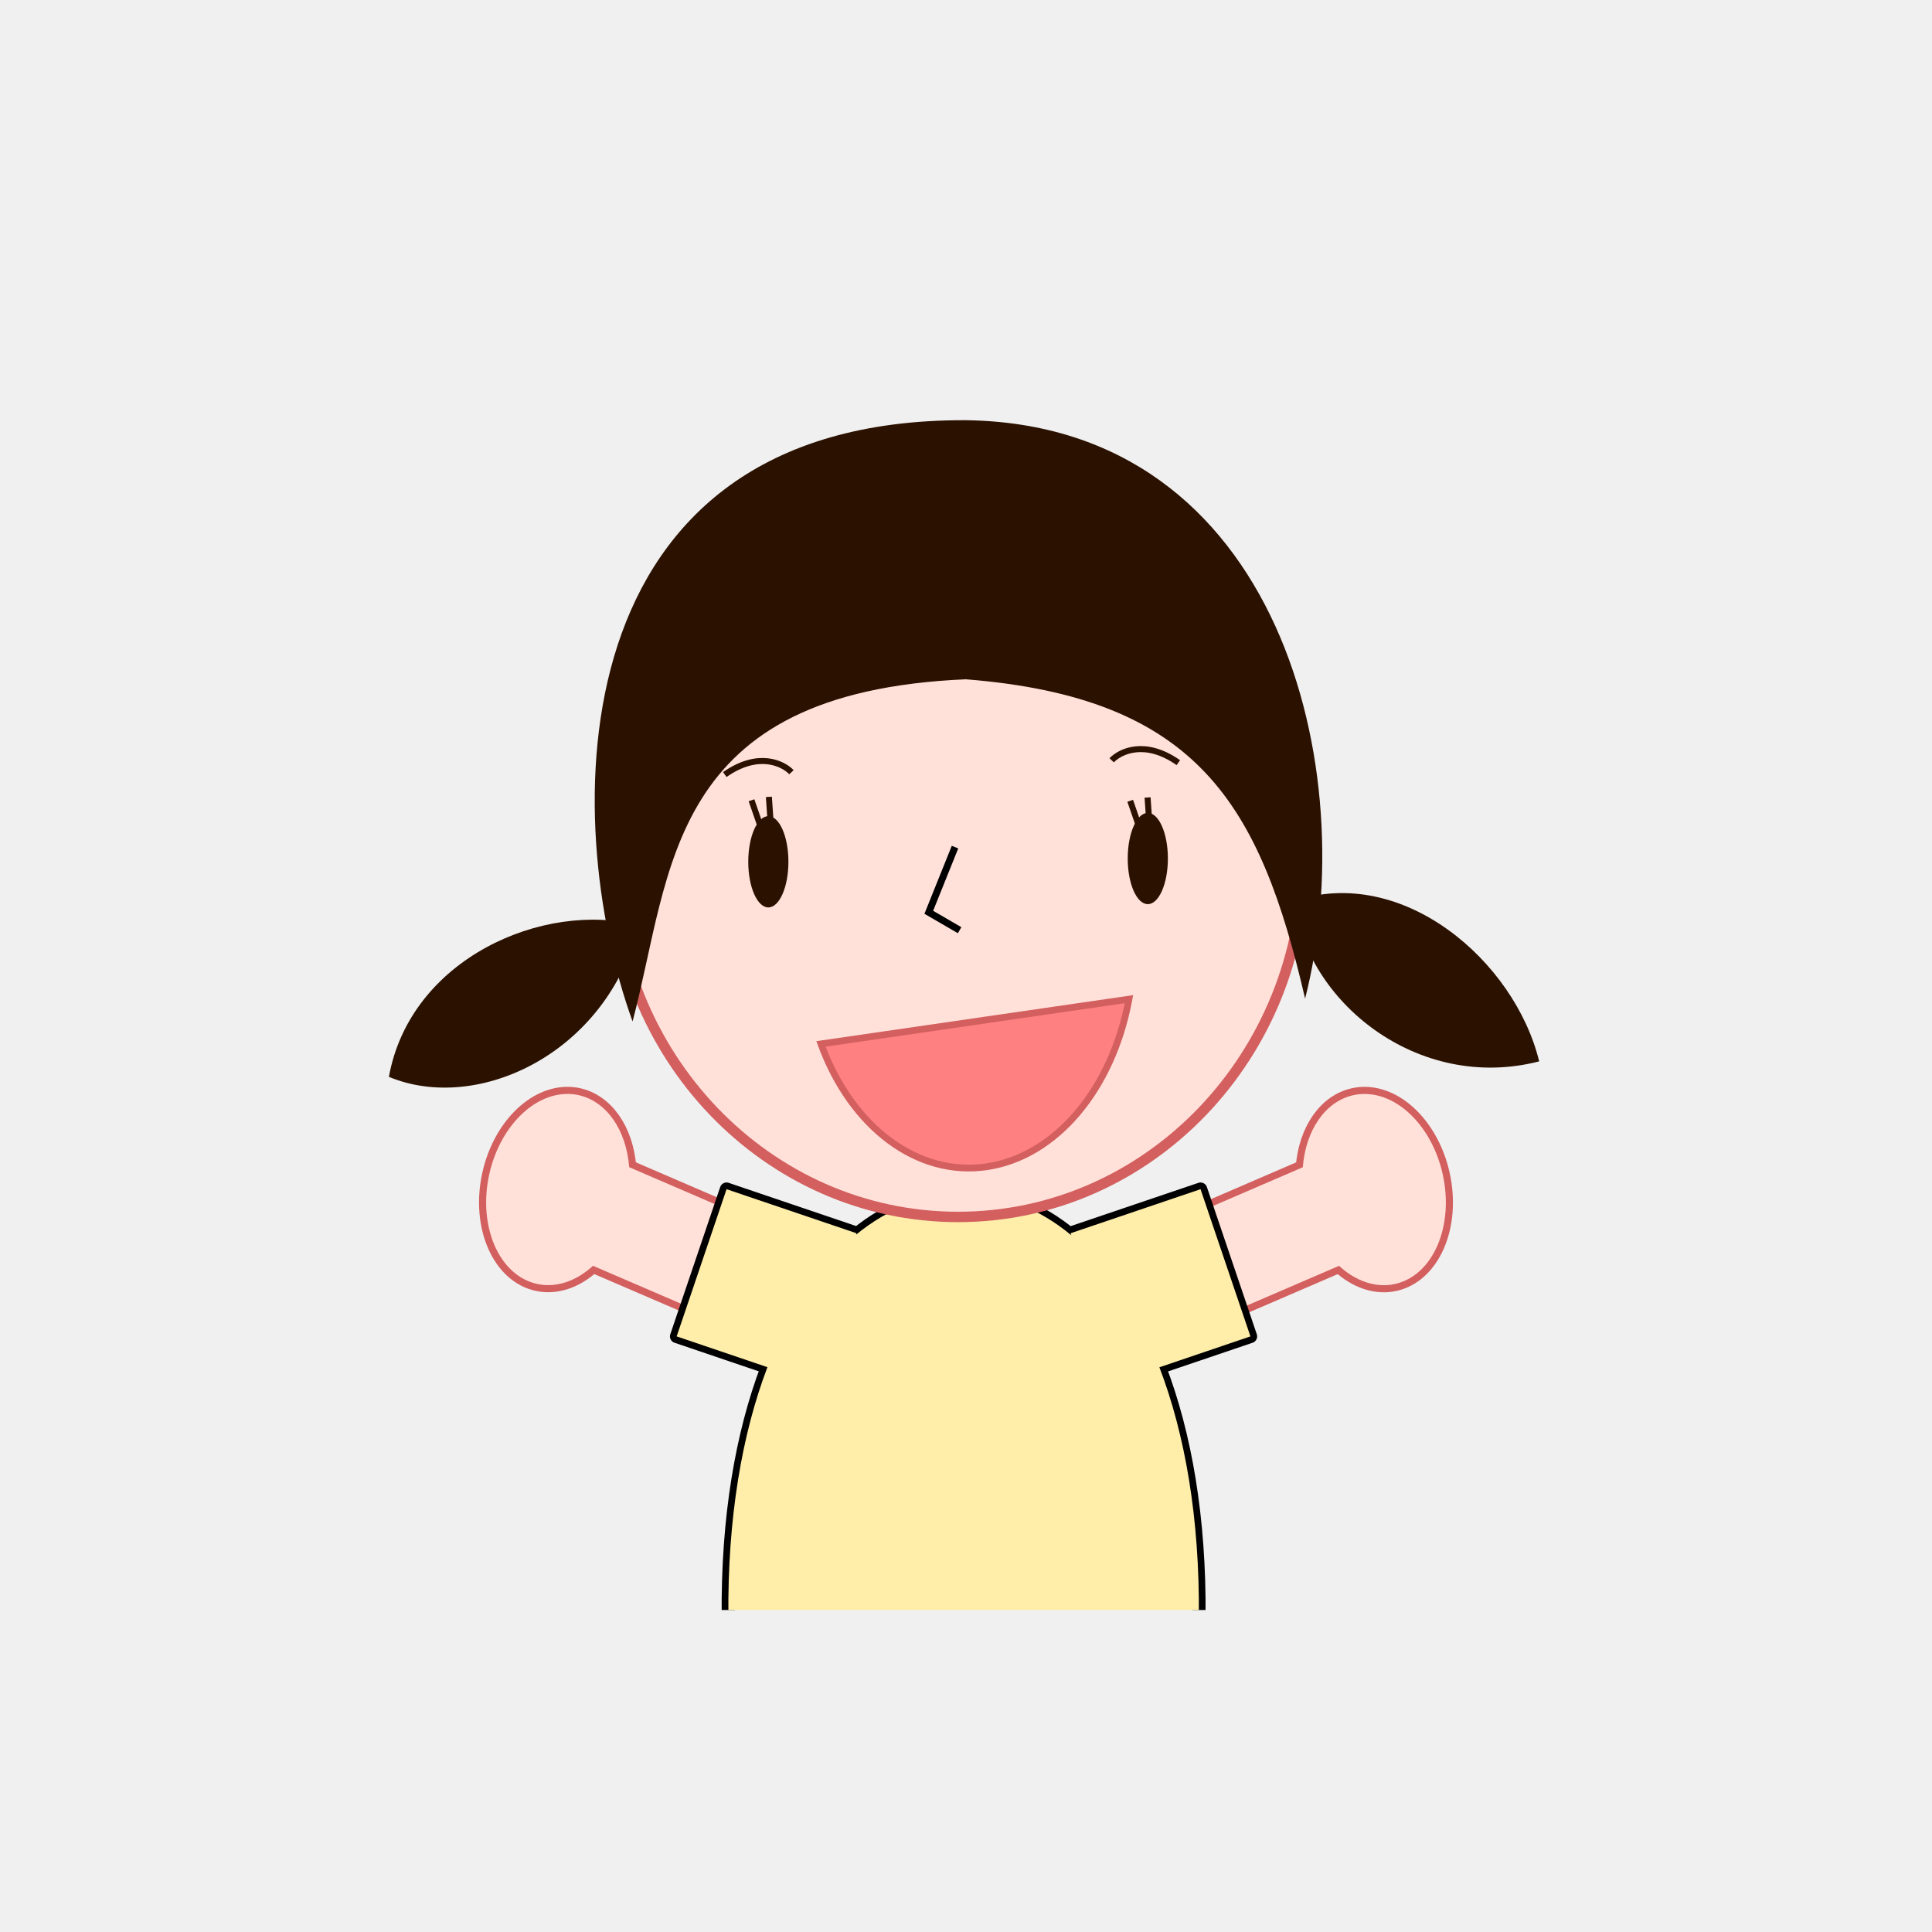
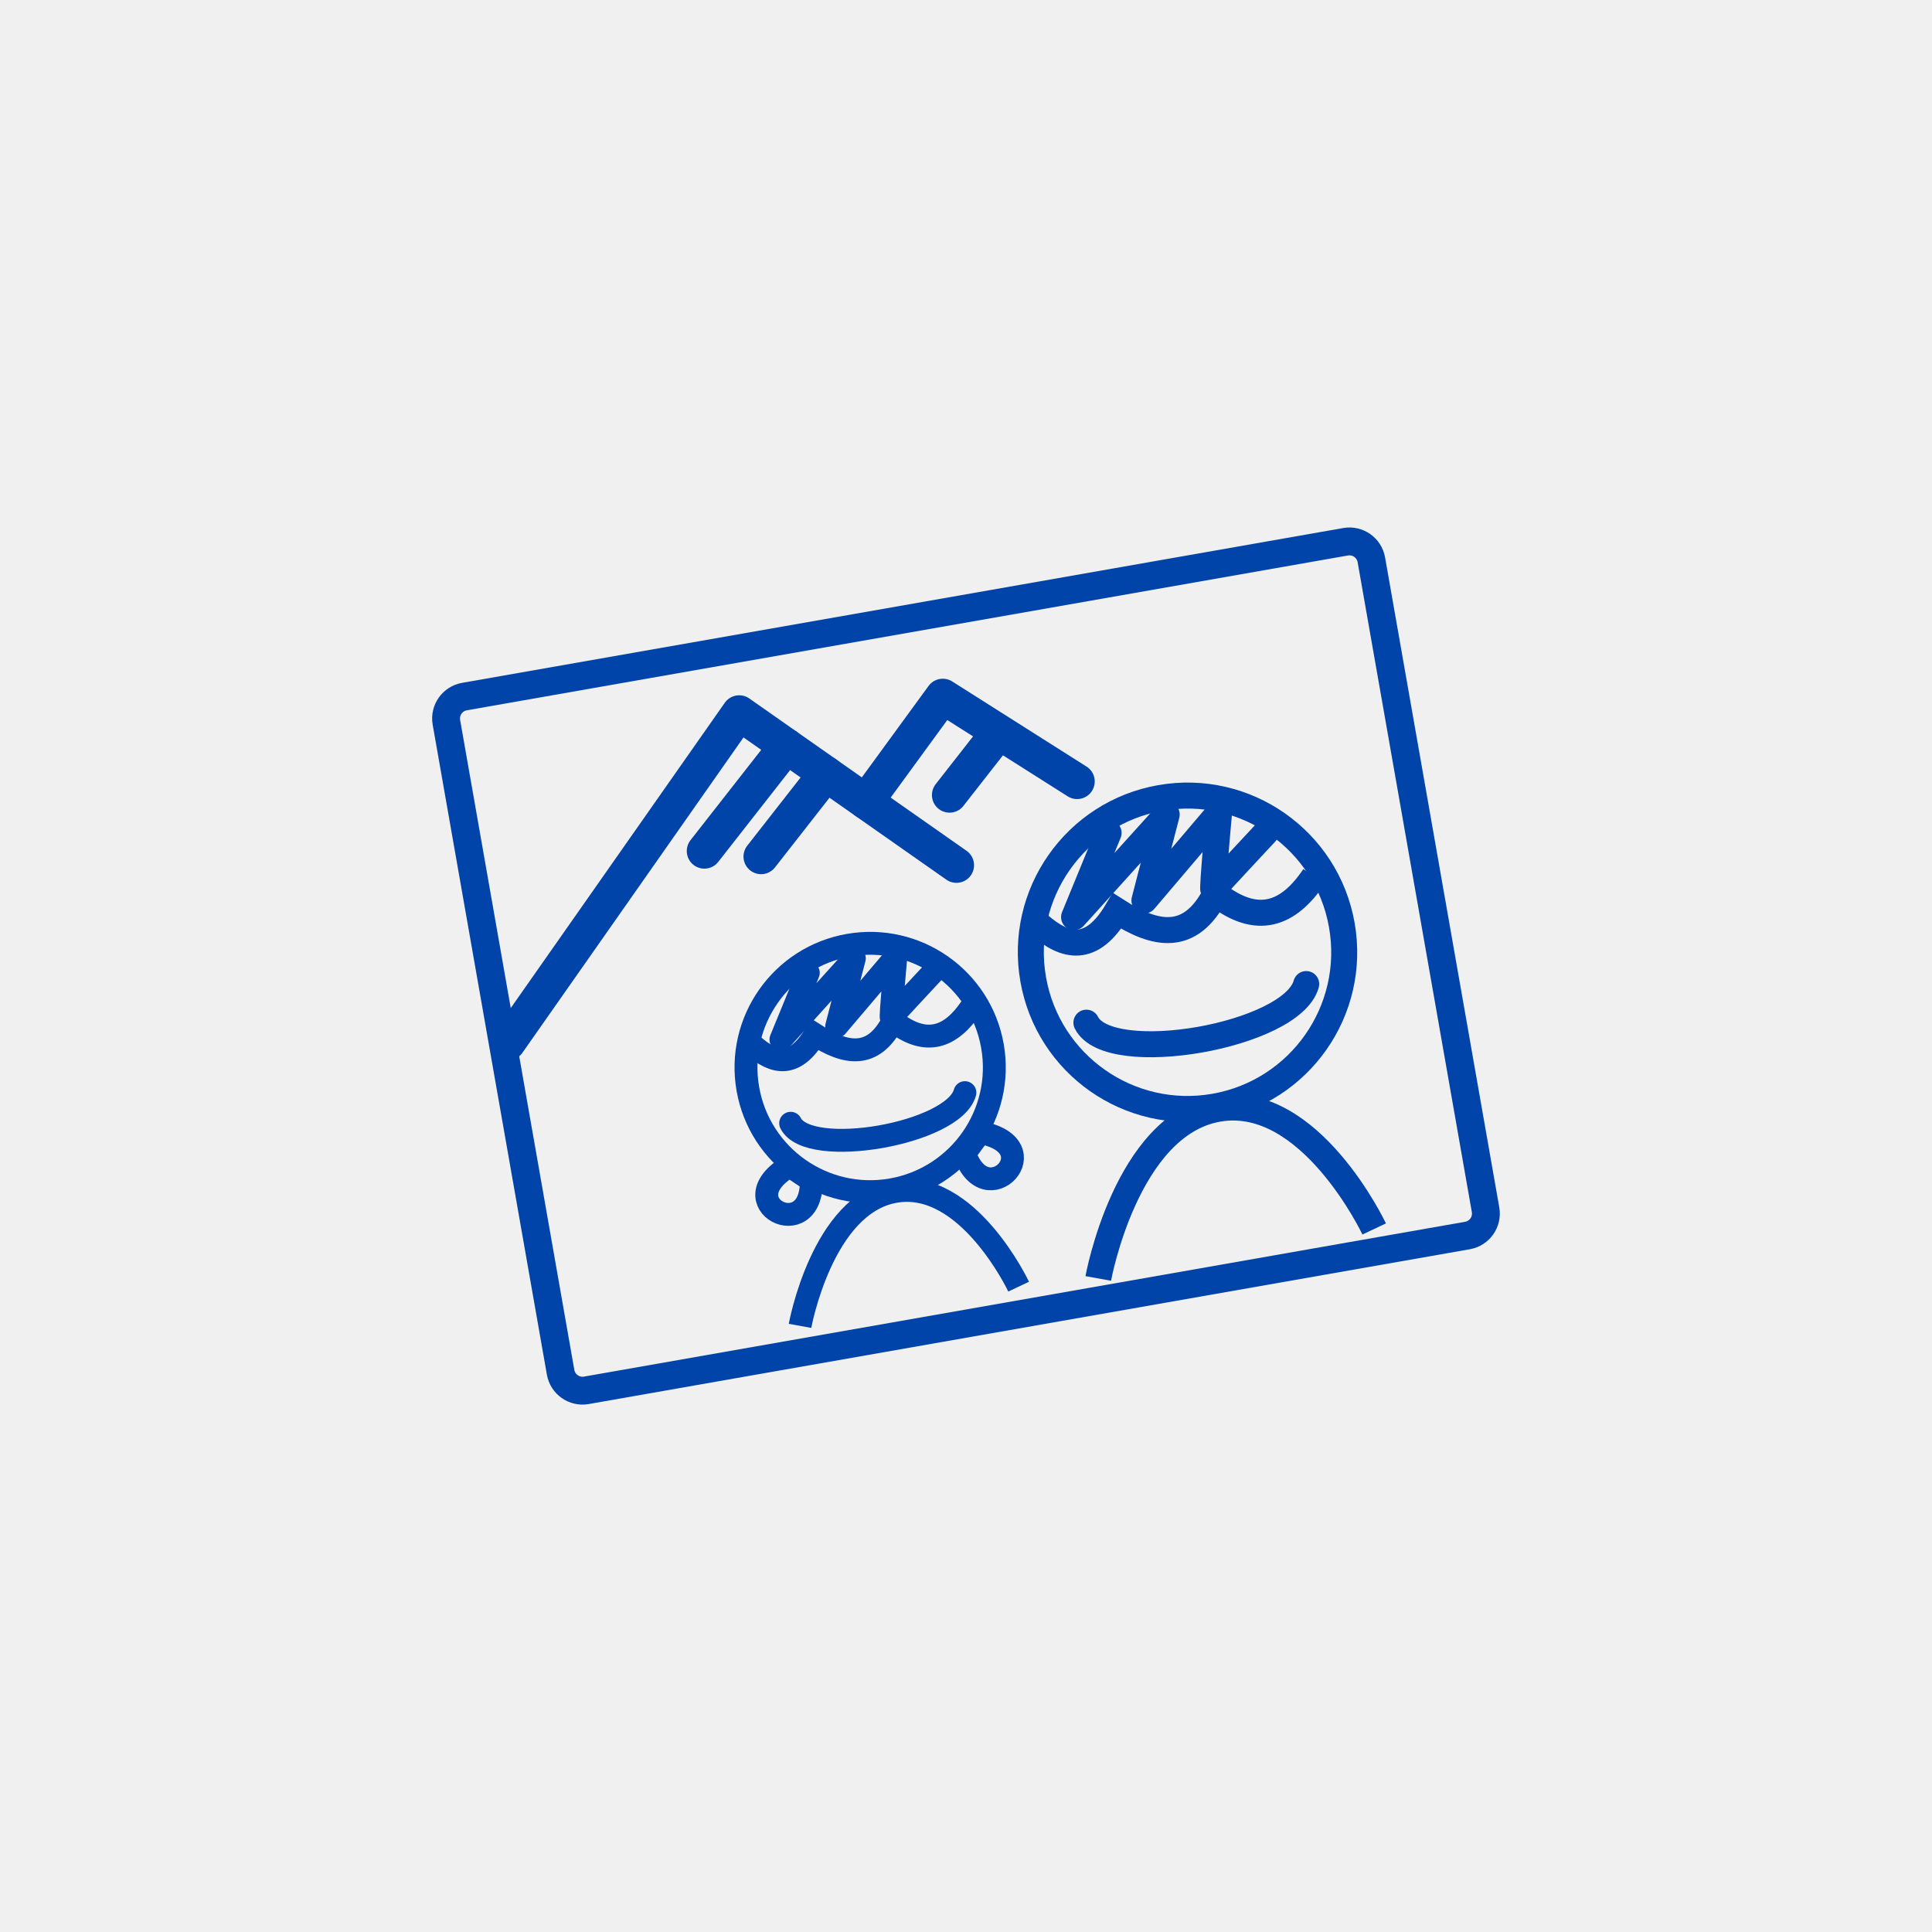
<svg xmlns="http://www.w3.org/2000/svg" xmlns:xlink="http://www.w3.org/1999/xlink" width="108" height="108" viewBox="0 0 28.575 28.575" version="1.1" id="svg80118">
  <defs id="defs80115">
    <clipPath clipPathUnits="userSpaceOnUse" id="clipPath4095">
      <rect style="display:inline;fill:#ffffff;fill-opacity:1;stroke:none;stroke-width:0.1;stroke-miterlimit:4;stroke-dasharray:none" id="rect4097" width="72" height="72" x="18" y="18" />
    </clipPath>
    <clipPath clipPathUnits="userSpaceOnUse" id="clipPath4099">
      <rect style="display:inline;fill:#ffffff;fill-opacity:1;stroke:none;stroke-width:0.026;stroke-miterlimit:4;stroke-dasharray:none" id="rect4101" width="19.05" height="19.05" x="4.763" y="4.763" />
    </clipPath>
    <clipPath clipPathUnits="userSpaceOnUse" id="clipPath4103">
      <rect style="display:inline;fill:#ffffff;fill-opacity:1;stroke:none;stroke-width:0.1;stroke-miterlimit:4;stroke-dasharray:none" id="rect4105" width="72" height="72" x="18" y="18" />
    </clipPath>
  </defs>
  <g id="layer5" style="display:none">
    <rect style="fill:#aaeeff;stroke:none;stroke-width:0.1" id="rect1531" width="28.575" height="28.575" x="0" y="1e-06" />
  </g>
  <g id="layer1" style="display:none">
    <rect style="fill:none;stroke:#2ad4ff;stroke-width:0.026;stroke-miterlimit:4;stroke-dasharray:none" id="rect80144" width="19.05" height="19.05" x="4.763" y="4.763" />
    <circle style="fill:none;fill-opacity:1;stroke:#00ff00;stroke-width:0.099;stroke-miterlimit:4;stroke-dasharray:none" id="path1936" cx="-14.287" cy="14.287" r="8.682" transform="scale(-1,1)" />
  </g>
-   <g id="layer2">
-     <path id="rect3659" style="font-variation-settings:normal;opacity:1;vector-effect:none;fill:#ffe1da;fill-opacity:1;fill-rule:nonzero;stroke:#d35f5f;stroke-width:0.794;stroke-linecap:butt;stroke-linejoin:miter;stroke-miterlimit:4;stroke-dasharray:none;stroke-dashoffset:0;stroke-opacity:1;-inkscape-stroke:none;paint-order:stroke fill markers;stop-color:#000000;stop-opacity:1" d="M 31.785 61.152 A 3.928 5.403 12.388 0 0 27.348 65.652 A 3.928 5.403 12.388 0 0 30.025 71.773 A 3.928 5.403 12.388 0 0 33.148 70.758 L 39.391 73.447 L 41.254 67.869 L 35.172 65.246 A 3.928 5.403 12.388 0 0 32.344 61.219 A 3.928 5.403 12.388 0 0 31.785 61.152 z " transform="scale(0.2645833)" clip-path="url(#clipPath4103)" />
+   <g id="layer2" style="display:none">
+     <path id="rect3659" style="font-variation-settings:normal;opacity:1;vector-effect:none;fill:#ffe1da;fill-opacity:1;fill-rule:nonzero;stroke:#d35f5f;stroke-width:0.794;stroke-linecap:butt;stroke-linejoin:miter;stroke-miterlimit:4;stroke-dasharray:none;stroke-dashoffset:0;stroke-opacity:1;-inkscape-stroke:none;paint-order:stroke fill markers;stop-color:#000000;stop-opacity:1" d="m 31.785,61.152 a 3.928,5.403 12.388 0 0 -4.438,4.5 3.928,5.403 12.388 0 0 2.678,6.121 3.928,5.403 12.388 0 0 3.123,-1.016 l 6.242,2.689 1.863,-5.578 -6.082,-2.623 A 3.928,5.403 12.388 0 0 32.344,61.219 3.928,5.403 12.388 0 0 31.785,61.152 Z" transform="scale(0.2645833)" clip-path="url(#clipPath4103)" />
    <path id="path3885" style="font-variation-settings:normal;opacity:1;vector-effect:none;fill:#ffe1da;fill-opacity:1;fill-rule:nonzero;stroke:#d35f5f;stroke-width:0.21;stroke-linecap:butt;stroke-linejoin:miter;stroke-miterlimit:4;stroke-dasharray:none;stroke-dashoffset:0;stroke-opacity:1;-inkscape-stroke:none;paint-order:stroke fill markers;stop-color:#000000;stop-opacity:1" d="m 20.165,16.18 a 1.43,1.039 77.612 0 1 1.174,1.191 1.43,1.039 77.612 0 1 -0.708,1.62 1.43,1.039 77.612 0 1 -0.826,-0.269 l -1.652,0.712 -0.493,-1.476 1.609,-0.694 a 1.43,1.039 77.612 0 1 0.748,-1.066 1.43,1.039 77.612 0 1 0.148,-0.018 z" clip-path="url(#clipPath4099)" />
-     <path id="path867" style="fill:#ffeeaa;stroke:#000000;stroke-width:0.75;stroke-miterlimit:4;stroke-dasharray:none;stroke-linejoin:round;paint-order:stroke fill markers" d="M 40.615 66.477 L 37.826 74.705 L 42.9 76.426 C 41.481 80.145 40.667 84.846 40.717 90.369 C 40.792 98.7 46.47 98.121 53.732 98.121 C 60.995 98.121 66.939 98.7 67.016 90.369 C 67.066 84.87 66.243 80.163 64.811 76.432 L 69.9 74.705 L 67.111 66.477 L 59.848 68.939 L 59.885 69.051 C 58.074 67.547 56.027 66.75 53.867 66.75 C 51.71 66.75 49.661 67.533 47.852 69.021 L 47.879 68.939 L 40.615 66.477 z " transform="scale(0.2645833)" clip-path="url(#clipPath4095)" />
+     <path id="path867" style="fill:#ffeeaa;stroke:#000000;stroke-width:0.75;stroke-linejoin:round;stroke-miterlimit:4;stroke-dasharray:none;paint-order:stroke fill markers" d="m 40.615,66.477 -2.789,8.229 5.074,1.721 c -1.42,3.719 -2.234,8.42 -2.184,13.943 0.075,8.331 5.753,7.752 13.016,7.752 7.262,4e-6 13.207,0.579 13.283,-7.752 0.05,-5.499 -0.773,-10.206 -2.205,-13.938 l 5.09,-1.727 -2.789,-8.229 -7.264,2.463 0.037,0.111 C 58.074,67.547 56.027,66.75 53.867,66.75 c -2.158,0 -4.206,0.783 -6.016,2.271 l 0.027,-0.082 z" transform="scale(0.2645833)" clip-path="url(#clipPath4095)" />
  </g>
-   <g id="layer6">
+   <g id="layer6" style="display:none">
    <ellipse style="fill:#ffe1da;fill-opacity:1;stroke:#d35f5f;stroke-width:0.154;stroke-opacity:1" id="path69459" cx="14.17" cy="12.673" rx="5.11" ry="5.326" />
    <path style="fill:#ff8080;fill-opacity:1;stroke:#d35f5f;stroke-width:0.1;stroke-opacity:1" id="path76703" d="M 16.698,14.778 A 2.441,3.302 0 0 1 14.591,17.257 2.441,3.302 0 0 1 12.142,15.44 Z" />
    <ellipse style="fill:#2b1100;fill-opacity:1;stroke:none;stroke-width:0.154;stroke-opacity:1" id="path76731" cx="11.364" cy="12.746" rx="0.297" ry="0.675" />
    <path style="fill:none;stroke:#000000;stroke-width:0.103;stroke-linecap:butt;stroke-linejoin:miter;stroke-opacity:1" d="m 14.125,12.529 -0.388,0.964 0.456,0.265" id="path76892" />
    <use x="0" y="0" xlink:href="#path76731" id="use77087" transform="translate(5.612409,-0.04819794)" width="100%" height="100%" />
    <path style="fill:none;stroke:#2b1100;stroke-width:0.089;stroke-linecap:butt;stroke-linejoin:miter;stroke-opacity:1" d="M 11.247,12.218 11.115,11.836" id="path81705" />
    <path style="fill:none;stroke:#2b1100;stroke-width:0.089;stroke-linecap:butt;stroke-linejoin:miter;stroke-opacity:1" d="M 11.397,12.151 11.372,11.786" id="path81855" />
    <path style="fill:none;stroke:#2b1100;stroke-width:0.089;stroke-linecap:butt;stroke-linejoin:miter;stroke-opacity:1" d="M 16.848,12.226 16.716,11.844" id="path21" />
    <path style="fill:none;stroke:#2b1100;stroke-width:0.089;stroke-linecap:butt;stroke-linejoin:miter;stroke-opacity:1" d="M 16.998,12.16 16.973,11.795" id="path23" />
    <path style="fill:none;stroke:#2b1100;stroke-width:0.089;stroke-linecap:butt;stroke-linejoin:miter;stroke-opacity:1" d="m 11.706,11.421 c -0.125,-0.131 -0.492,-0.312 -0.986,0.035" id="path76" />
    <path style="fill:none;stroke:#2b1100;stroke-width:0.089;stroke-linecap:butt;stroke-linejoin:miter;stroke-opacity:1" d="m 16.442,11.245 c 0.125,-0.131 0.492,-0.312 0.986,0.035" id="path1484" />
  </g>
-   <g id="layer7" style="display:inline">
+   <g id="layer7" style="display:none">
    <path style="fill:#2b1100;stroke:none;stroke-width:0.051px;stroke-linecap:butt;stroke-linejoin:miter;stroke-opacity:1" d="M 9.356,15.107 C 8.279,12.138 8.203,6.192 14.284,6.215 c 4.66,0.061 5.874,5.201 5.019,8.555 -0.666,-2.871 -1.584,-4.452 -5.019,-4.723 -4.431,0.191 -4.337,2.825 -4.928,5.061 z" id="path77122" />
    <path style="fill:#2b1100;stroke:none;stroke-width:0.051px;stroke-linecap:butt;stroke-linejoin:miter;stroke-opacity:1" d="M 9.448,13.686 C 8.04,13.319 6.067,14.179 5.752,15.927 7.067,16.476 8.983,15.575 9.448,13.686 Z" id="path79299" />
    <path style="fill:#2b1100;stroke:none;stroke-width:0.051px;stroke-linecap:butt;stroke-linejoin:miter;stroke-opacity:1" d="m 22.765,15.698 c -0.362,-1.483 -2.015,-2.909 -3.621,-2.374 0.166,1.484 1.826,2.837 3.621,2.374 z" id="path79299-4" />
  </g>
+   <g id="layer3">
+     <rect style="fill:none;fill-opacity:1;stroke:#0044aa;stroke-width:0.412;stroke-linecap:round;stroke-linejoin:miter;stroke-miterlimit:10;stroke-dasharray:none;stroke-opacity:1" id="rect1066" width="13.89" height="10.418" x="4.654" y="11.336" rx="0.329" ry="0.329" transform="rotate(-9.965449)" />
+   </g>
+   <g id="layer8">
+     <path style="fill:none;stroke:#0044aa;stroke-width:0.521;stroke-linecap:round;stroke-linejoin:round;stroke-miterlimit:4;stroke-dasharray:none;stroke-opacity:1" d="m 7.513,15.422 3.42,-4.878 3.213,2.253" id="path6779" />
+     <path style="fill:none;stroke:#0044aa;stroke-width:0.521;stroke-linecap:round;stroke-linejoin:miter;stroke-miterlimit:4;stroke-dasharray:none;stroke-opacity:1" d="m 11.633,11.035 -1.215,1.552" id="path6880" />
+     <path style="fill:none;stroke:#0044aa;stroke-width:0.521;stroke-linecap:round;stroke-linejoin:miter;stroke-miterlimit:4;stroke-dasharray:none;stroke-opacity:1" d="m 12.216,11.443 -0.959,1.226" id="path7028" />
+     <path style="fill:none;stroke:#0044aa;stroke-width:0.521;stroke-linecap:round;stroke-linejoin:round;stroke-miterlimit:4;stroke-dasharray:none;stroke-opacity:1" d="m 12.807,11.857 1.137,-1.558 1.987,1.259" id="path7479" />
+     <path style="fill:none;stroke:#0044aa;stroke-width:0.521;stroke-linecap:round;stroke-linejoin:miter;stroke-miterlimit:4;stroke-dasharray:none;stroke-opacity:1" d="M 14.765,10.837 14.044,11.759" id="path7732" />
+   </g>
+   <g id="layer4">
+     <g id="g8226" transform="matrix(1.101012,-0.1934537,0.1934537,1.101012,-4.331722,0.9507627)">
+       <circle style="fill:none;fill-opacity:1;stroke:#0044aa;stroke-width:0.344;stroke-linecap:round;stroke-linejoin:round;stroke-miterlimit:4;stroke-dasharray:none;stroke-opacity:1" id="path1931" cx="17.258" cy="14.961" r="2.073" />
+       <path style="fill:none;stroke:#0044aa;stroke-width:0.344;stroke-linecap:butt;stroke-linejoin:miter;stroke-miterlimit:4;stroke-dasharray:none;stroke-opacity:1" d="m 15.385,14.261 c 0.294,0.365 0.623,0.497 1.049,0 0.441,0.407 0.882,0.585 1.324,0 0.469,0.527 0.905,0.437 1.324,0" id="path1966" />
+       <path style="fill:none;stroke:#0044aa;stroke-width:0.344;stroke-linecap:round;stroke-linejoin:round;stroke-miterlimit:4;stroke-dasharray:none;stroke-opacity:1" d="m 16.503,13.225 -0.643,1.018 1.442,-1.124 -0.487,1.068 1.174,-0.974 c 0,0 -0.275,1.012 -0.25,0.987 0.025,-0.025 0.812,-0.618 0.812,-0.618" id="path3163" />
+       <path style="fill:none;stroke:#0044aa;stroke-width:0.344;stroke-linecap:round;stroke-linejoin:round;stroke-miterlimit:4;stroke-dasharray:none;stroke-opacity:1" d="m 15.779,15.647 c 0.191,0.639 2.646,0.645 2.953,0" id="path3377" />
+       <path style="fill:none;stroke:#0044aa;stroke-width:0.344;stroke-linecap:butt;stroke-linejoin:miter;stroke-miterlimit:4;stroke-dasharray:none;stroke-opacity:1" d="m 15.348,19.007 c 0,0 0.714,-1.936 1.948,-1.936 1.234,0 1.761,1.923 1.761,1.923" id="path3758" />
+     </g>
+     <g id="g8235" transform="matrix(1.048484,-0.1842241,0.1842241,1.048484,-3.251737,1.795603)">
+       <path id="circle4982" style="fill:none;stroke:#0044aa;stroke-width:0.318;stroke-linecap:round;stroke-linejoin:round;stroke-miterlimit:4;stroke-dasharray:none" d="m 10.916,15.567 a 1.725,1.725 0 0 0 1.725,1.725 1.725,1.725 0 0 0 1.725,-1.725 1.725,1.725 0 0 0 -1.725,-1.725 1.725,1.725 0 0 0 -1.725,1.725 z" />
+       <path style="fill:none;stroke:#0044aa;stroke-width:0.318;stroke-linecap:butt;stroke-linejoin:miter;stroke-miterlimit:4;stroke-dasharray:none;stroke-opacity:1" d="m 11.092,14.985 c 0.244,0.304 0.518,0.413 0.873,0 0.367,0.339 0.734,0.487 1.102,0 0.39,0.439 0.753,0.363 1.102,0" id="path4984" />
+       <path style="fill:none;stroke:#0044aa;stroke-width:0.318;stroke-linecap:round;stroke-linejoin:round;stroke-miterlimit:4;stroke-dasharray:none;stroke-opacity:1" d="m 12.022,14.123 -0.535,0.847 1.2,-0.935 -0.405,0.888 0.977,-0.811 c 0,0 -0.229,0.842 -0.208,0.821 0.021,-0.021 0.675,-0.514 0.675,-0.514" id="path4986" />
+       <path style="fill:none;stroke:#0044aa;stroke-width:0.318;stroke-linecap:round;stroke-linejoin:round;stroke-miterlimit:4;stroke-dasharray:none;stroke-opacity:1" d="m 11.419,16.139 c 0.159,0.531 2.202,0.537 2.458,0" id="path4988" />
+       <path style="fill:none;stroke:#0044aa;stroke-width:0.318;stroke-linecap:butt;stroke-linejoin:miter;stroke-miterlimit:4;stroke-dasharray:none;stroke-opacity:1" d="m 11.06,18.934 c 0,0 0.594,-1.611 1.621,-1.611 1.027,0 1.465,1.6 1.465,1.6" id="path4990" />
+       <path style="fill:none;stroke:#0044aa;stroke-width:0.318;stroke-linecap:round;stroke-linejoin:round;stroke-miterlimit:4;stroke-dasharray:none;stroke-opacity:1" d="m 11.302,16.721 c -0.943,0.355 0.12,1.15 0.262,0.25 z" id="path5057" />
+       <path style="fill:none;stroke:#0044aa;stroke-width:0.318;stroke-linecap:round;stroke-linejoin:round;stroke-miterlimit:4;stroke-dasharray:none;stroke-opacity:1" d="m 13.989,16.721 c 0.943,0.355 -0.12,1.15 -0.262,0.25 z" id="path6668" />
+     </g>
+   </g>
</svg>
